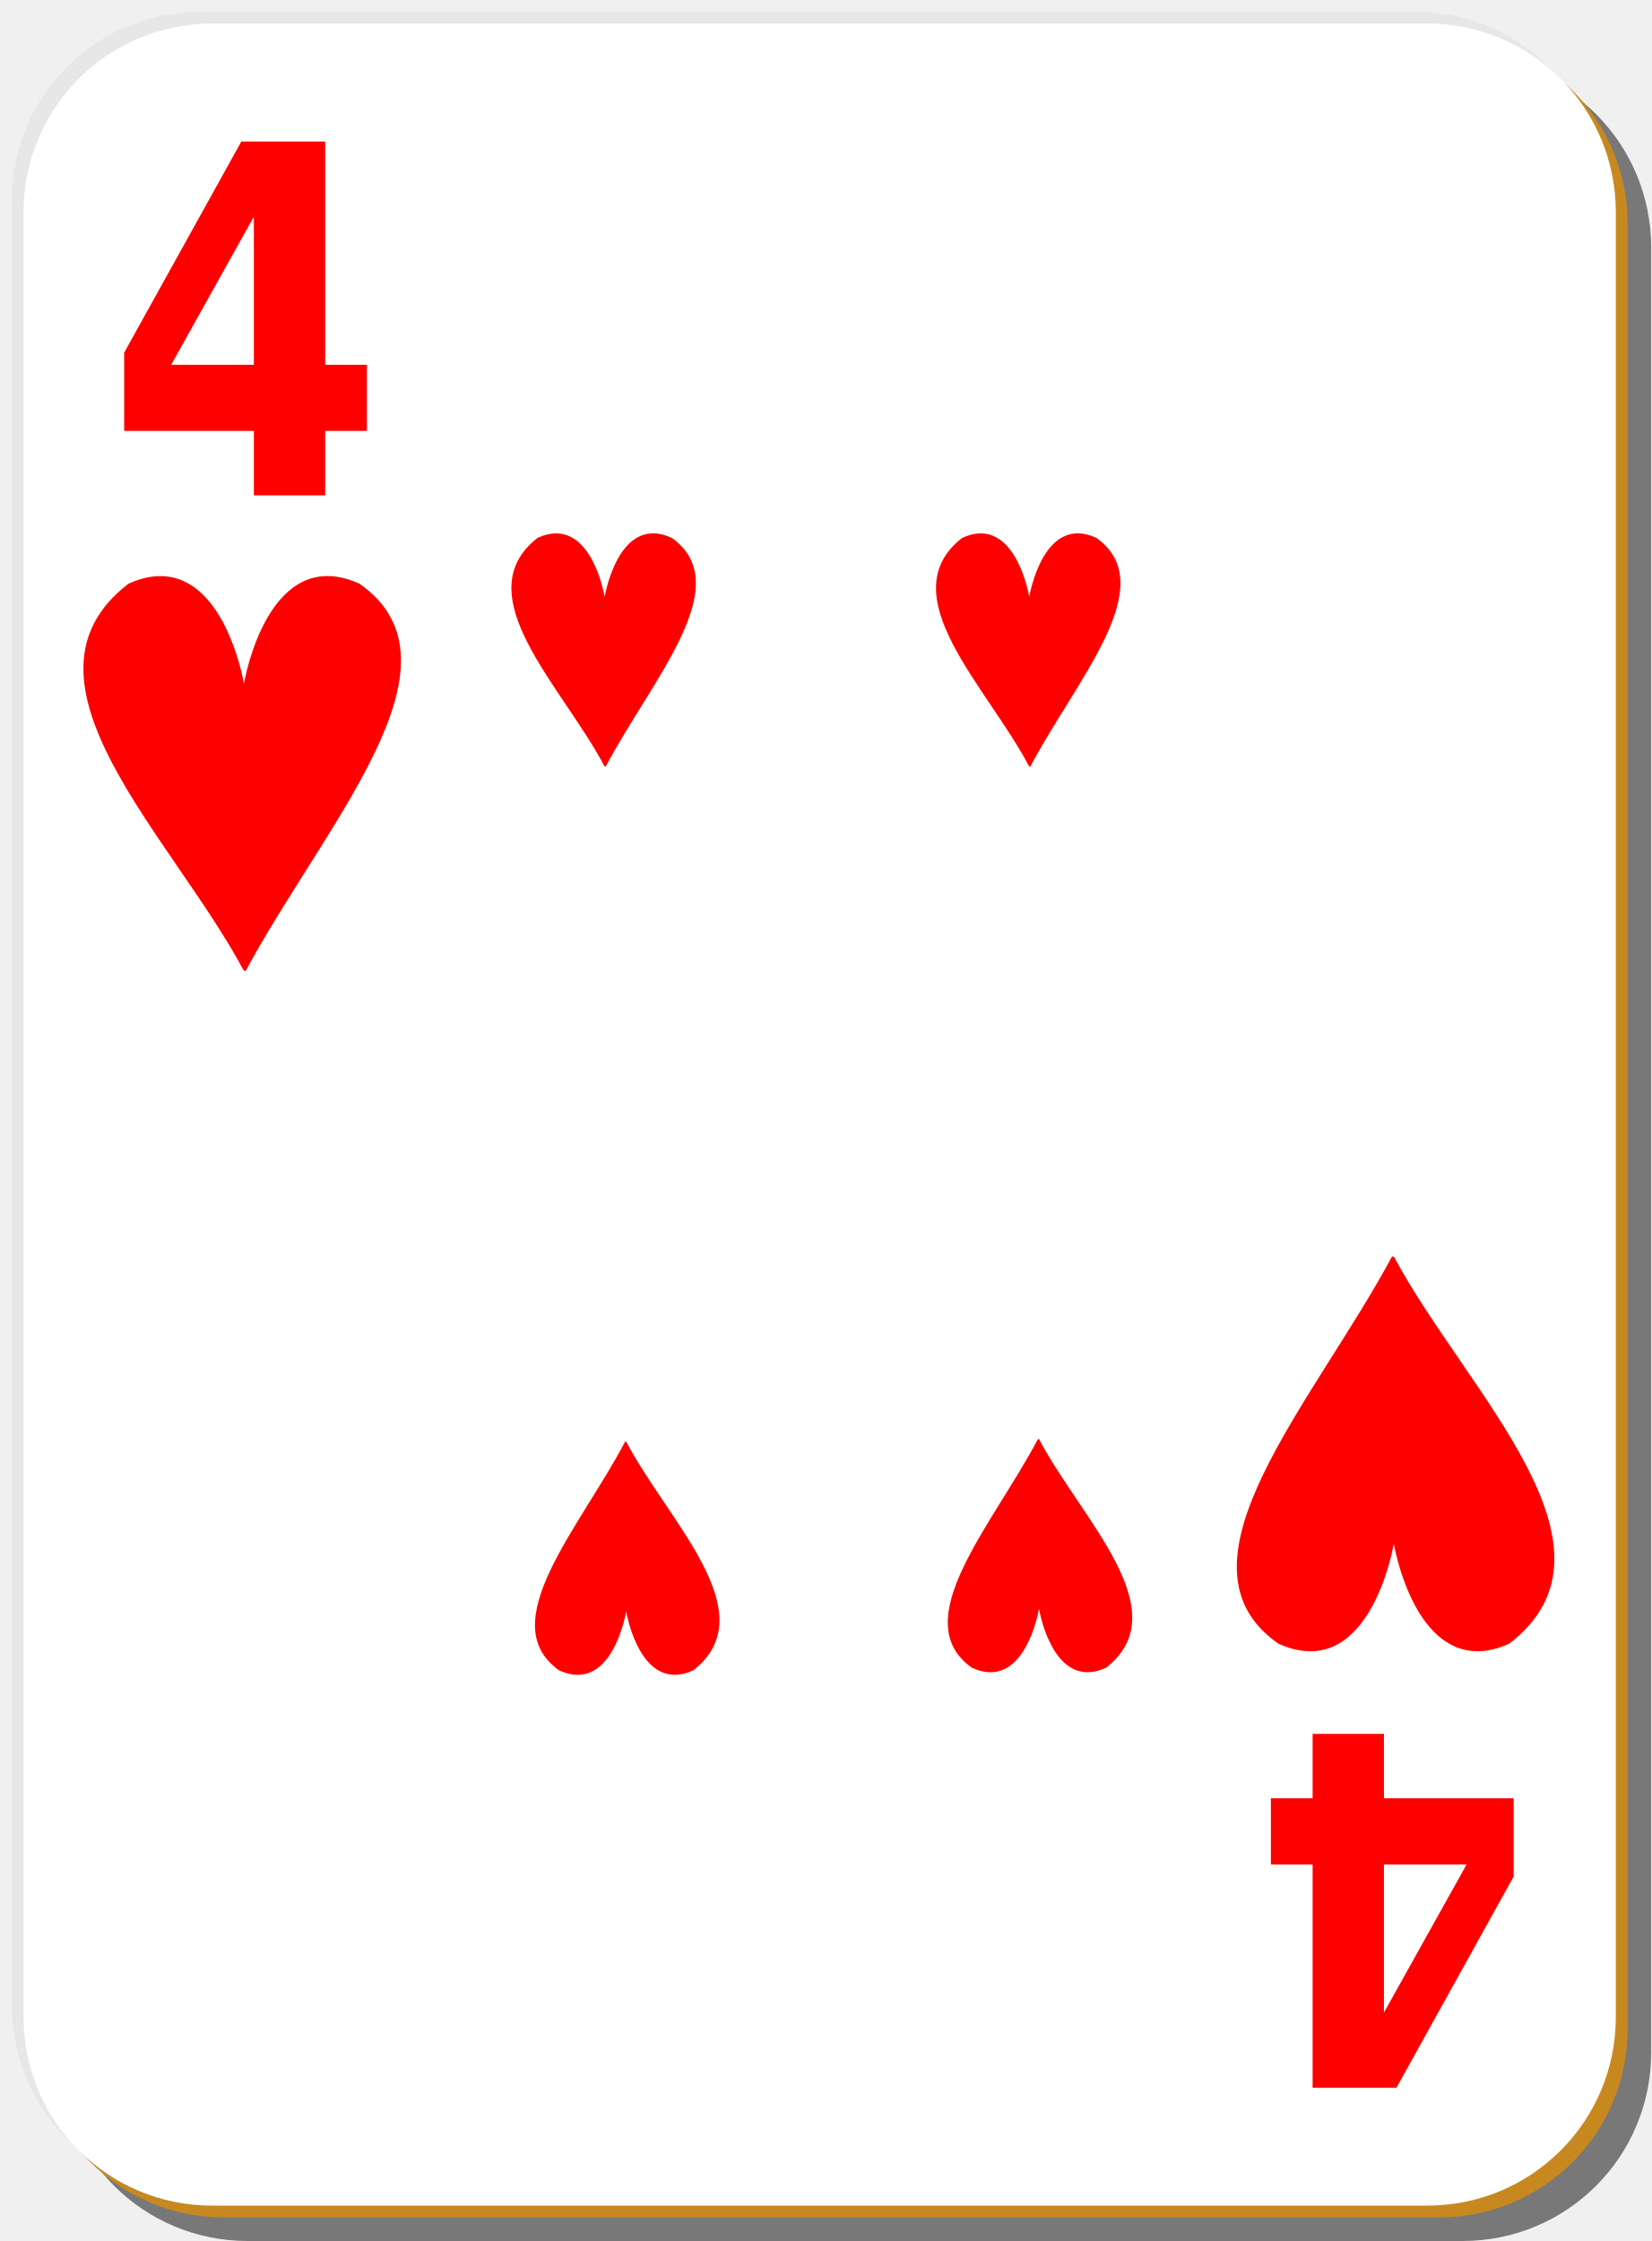
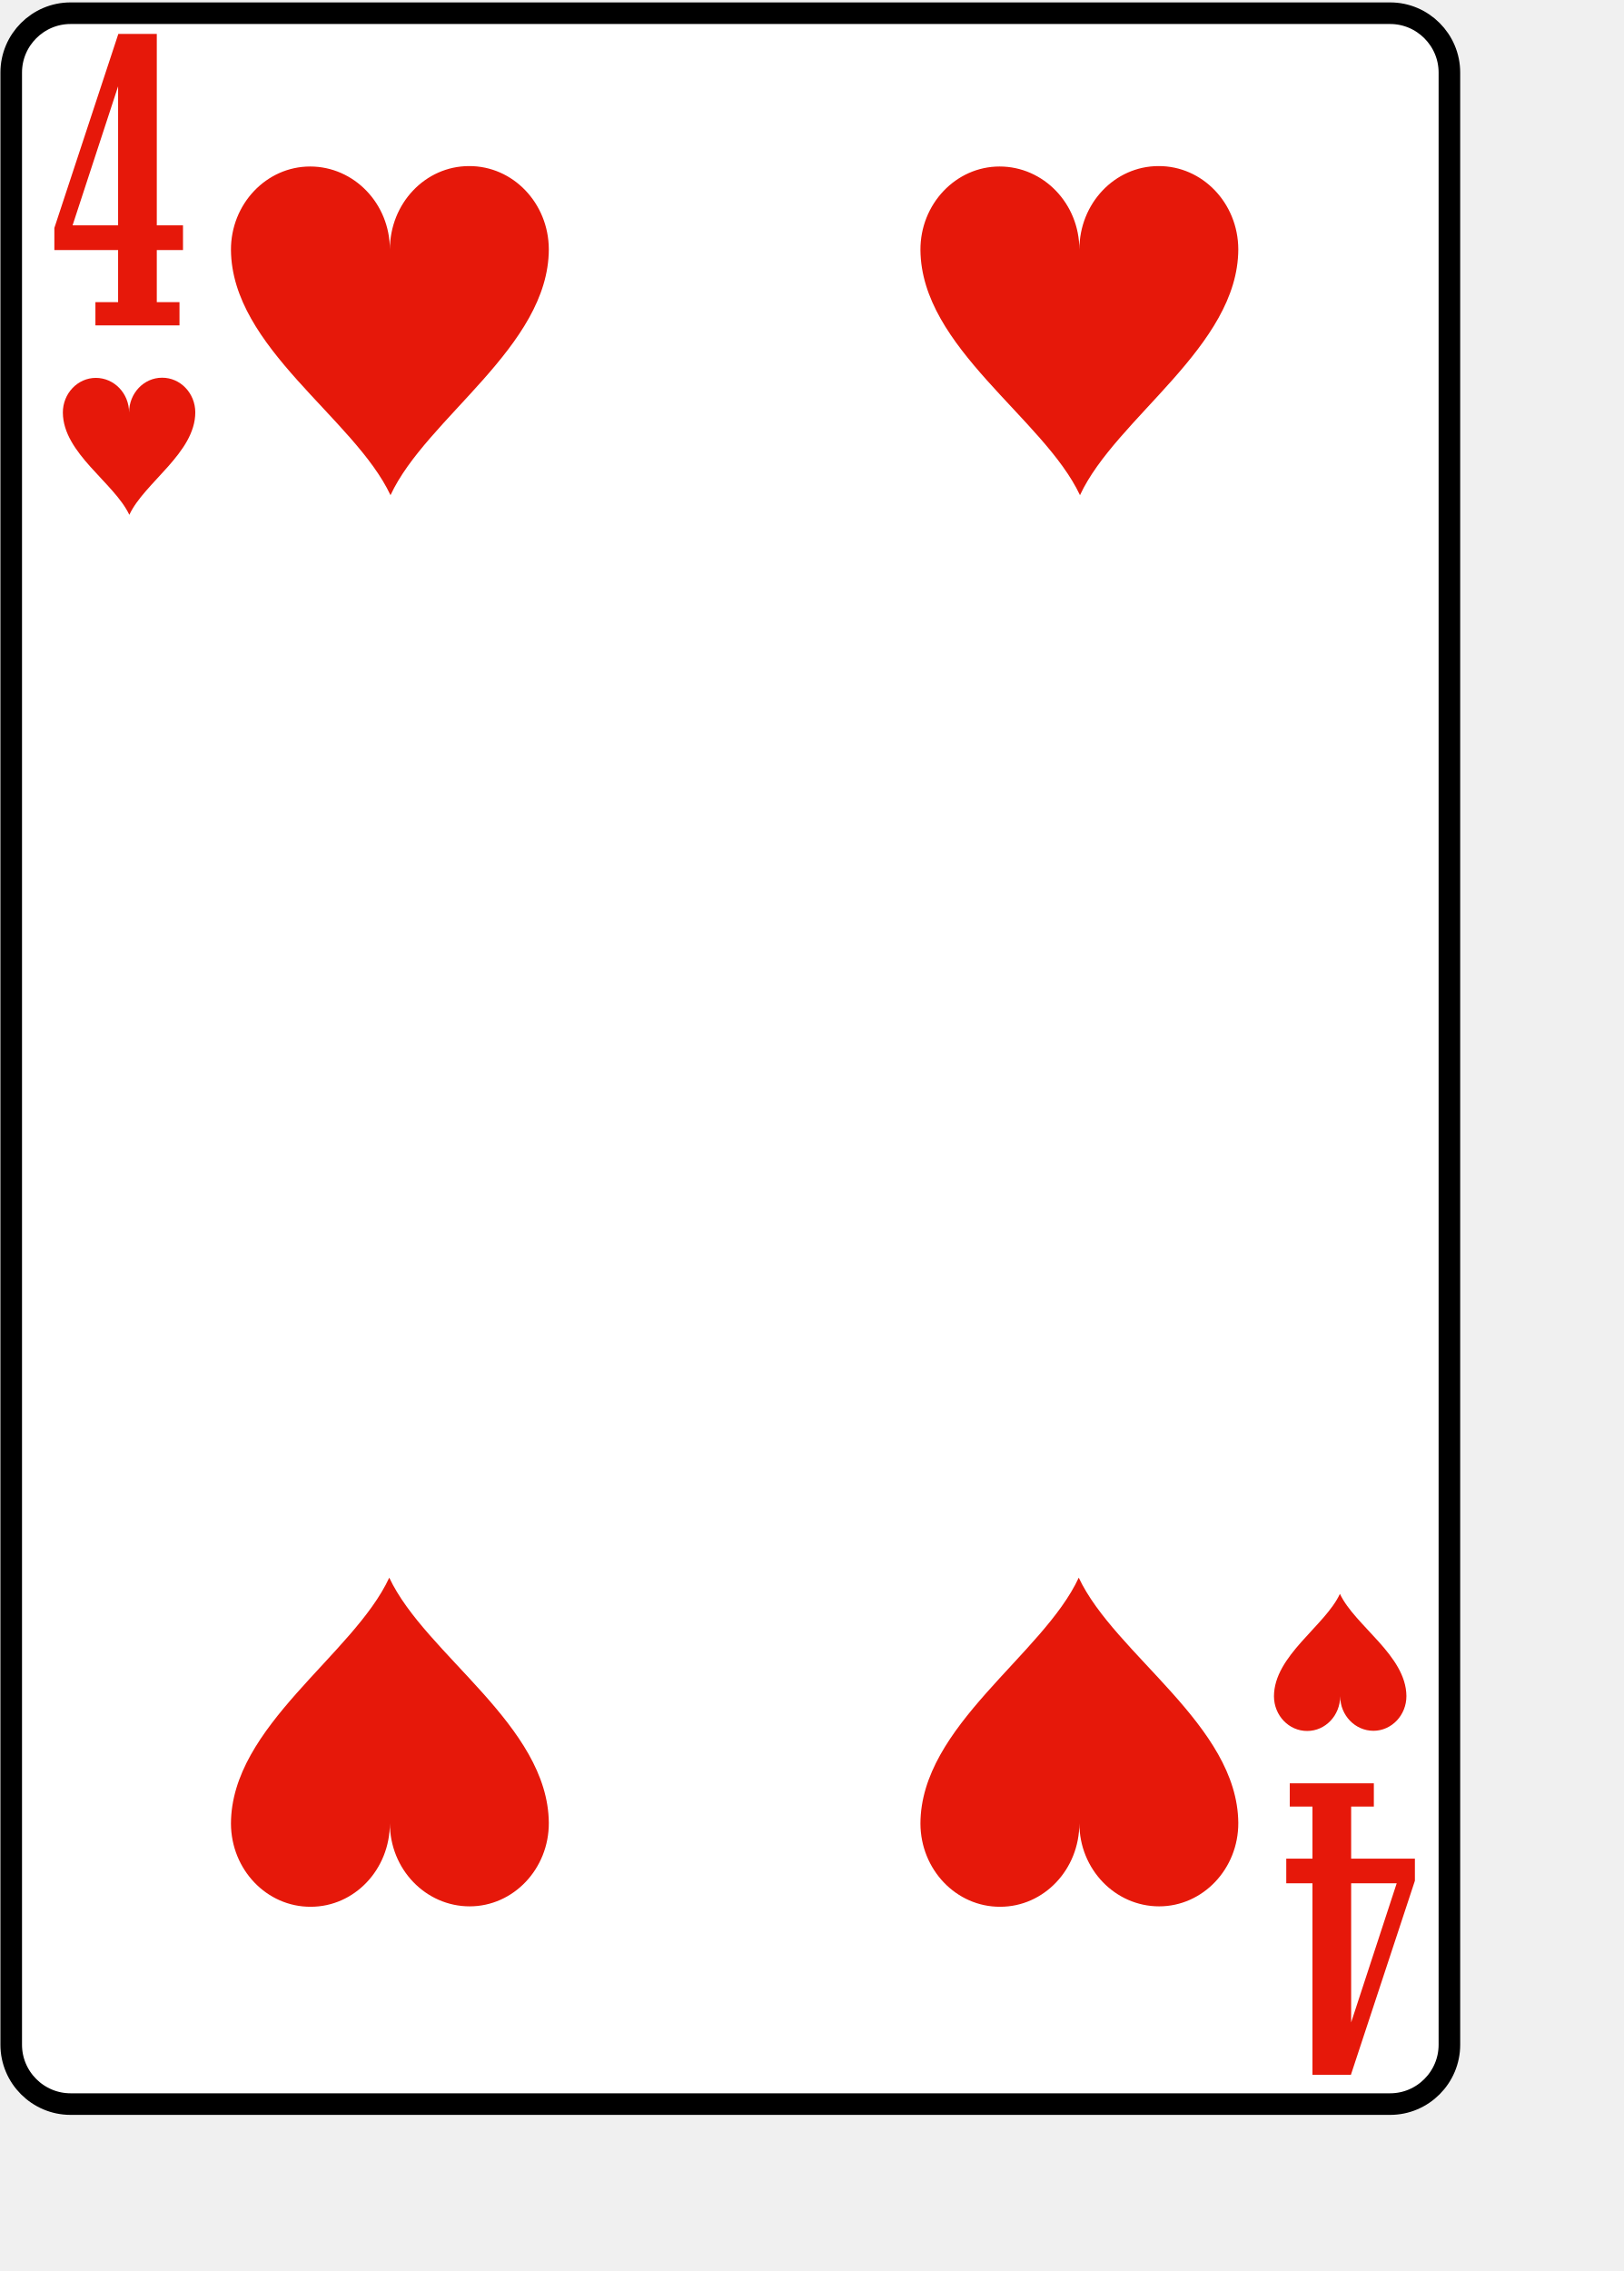
- <svg xmlns="http://www.w3.org/2000/svg" xmlns:xlink="http://www.w3.org/1999/xlink" height="190" id="svg2" version="1.0" width="140" x="0" y="0">
-   <defs id="defs3">
-     <linearGradient id="linearGradient2060">
-       <stop id="stop2062" offset="0" style="stop-color:#ebf0d0;stop-opacity:1;" />
-       <stop id="stop2064" offset="1" style="stop-color:#ffffeb;stop-opacity:1;" />
-     </linearGradient>
-     <linearGradient gradientTransform="translate(0,-1)" gradientUnits="userSpaceOnUse" id="linearGradient4853" x1="2" x2="109" xlink:href="#linearGradient2060" y1="63.1" y2="128.695" />
+ <svg xmlns="http://www.w3.org/2000/svg" xmlns:xlink="http://www.w3.org/1999/xlink" version="1.1" height="263" width="188" viewBox="-1.3 -236.8 188 263" preserveAspectRatio="xMidYMid meet" zoomAndPan="magnify" contentScriptType="application/ecmascript" contentStyleType="text/css">
+   <defs>
+     <g id="heart">
+       <path style="fill:#E6180A;" d="M-7.67,3.93c0.01-4.71,5.91-8.14,7.64-11.87c1.75,3.72,7.66,7.12,7.7,11.83c0.01,2.22-1.71,4.03-3.82,4.03C1.73,7.92,0,6.13,0,3.91c0,2.23-1.71,4.03-3.82,4.03C-5.94,7.95-7.66,6.15-7.67,3.93z" />
+     </g>
+     <g id="n_4">
+       <text transform="scale(0.56453 1.05741)" font-family="Bitstream Vera Serif" font-weight="bold" font-size="43">4</text>
+     </g>
+     <g id="base">
+       <path style="fill:#FFFFFF;stroke:#000000;stroke-width:2.5" d="M 0,0C0,3.78 3.09,6.87 6.87,6.87L159.715,6.87C163.485,6.87 166.575,3.78 166.575,0L166.575,-228.4C166.575,-232.18 163.485,-235.27 159.715,-235.27L6.87,-235.27C3.09,-235.27 0,-232.18 0,-228.4L0,0 z" />
+     </g>
  </defs>
-   <g id="layer1">
-     <g id="g5630">
-       <path d="M 21,5 L 124,5 C 132.864,5 140,12.136 140,21 L 140,174 C 140,182.864 132.864,190 124,190 L 21,190 C 12.136,190 5,182.864 5,174 L 5,21 C 5,12.136 12.136,5 21,5 z " id="rect2070" style="fill:#000000;fill-opacity:0.498;stroke:none;stroke-width:0.2;stroke-miterlimit:4;stroke-dashoffset:0;stroke-opacity:1" />
-       <path d="M 17,1 L 120,1 C 128.864,1 136,8.136 136,17 L 136,170 C 136,178.864 128.864,186 120,186 L 17,186 C 8.136,186 1,178.864 1,170 L 1,17 C 1,8.136 8.136,1 17,1 z " id="rect1300" style="fill:#e7e7e7;fill-opacity:1;stroke:none;stroke-width:0.2;stroke-miterlimit:4;stroke-dashoffset:0;stroke-opacity:1" />
-       <path d="M 19,3 L 122,3 C 130.864,3 138,10.136 138,19 L 138,172 C 138,180.864 130.864,188 122,188 L 19,188 C 10.136,188 3,180.864 3,172 L 3,19 C 3,10.136 10.136,3 19,3 z " id="path5624" style="fill:#c7891f;fill-opacity:1;stroke:none;stroke-width:0.2;stroke-miterlimit:4;stroke-dashoffset:0;stroke-opacity:1" />
-       <path d="M 18,2 L 121,2 C 129.864,2 137,9.136 137,18 L 137,171 C 137,179.864 129.864,187 121,187 L 18,187 C 9.136,187 2,179.864 2,171 L 2,18 C 2,9.136 9.136,2 18,2 z " id="rect1306" style="fill:#ffffff;fill-opacity:1;stroke:none;stroke-width:0.2;stroke-miterlimit:4;stroke-dashoffset:0;stroke-opacity:1" />
-     </g>
-     <g id="g5495" transform="translate(-448.5,-231.5)" />
-   </g>
-   <path d="M 21.525,18.368 L 14.514,30.926 L 21.525,30.926 L 21.525,18.368 M 20.462,11.998 L 27.572,11.998 L 27.572,30.926 L 31.111,30.926 L 31.111,36.532 L 27.572,36.532 L 27.572,41.998 L 21.525,41.998 L 21.525,36.532 L 10.527,36.532 L 10.527,29.901 L 20.462,11.998" id="text1386" style="font-size:37.418;font-style:normal;font-variant:normal;font-weight:bold;font-stretch:normal;fill:#ff0000;fill-opacity:1;stroke:none;stroke-width:1px;stroke-linecap:butt;stroke-linejoin:miter;stroke-opacity:1;font-family:Bitstream Vera Sans;text-anchor:start;writing-mode:lr-tb" />
-   <g id="g1390" style="fill:#ff0000;fill-opacity:1" transform="matrix(0.286388,0,0,0.388772,-29.60833,-9.472414)">
-     <path d="M 147.206,156.417 C 144.67,156.43 141.884,156.899 138.8,157.948 C 105.177,177.485 150.505,208.989 169.644,236.042 L 170.196,236.18 C 191.229,206.611 231.268,174.072 200.675,157.948 C 176.438,149.704 169.963,177.146 169.737,178.136 C 169.54,177.272 164.595,156.329 147.206,156.417 z " id="path1392" style="fill-rule:evenodd;stroke:none;stroke-width:3.429;stroke-linecap:butt;stroke-linejoin:round;stroke-miterlimit:4;stroke-opacity:1" transform="matrix(1.105375,0,0,1.079637,-12.01415,-18.86731)" />
-   </g>
-   <path d="M 117.341,170.632 L 124.351,158.074 L 117.341,158.074 L 117.341,170.632 M 118.404,177.002 L 111.293,177.002 L 111.293,158.074 L 107.755,158.074 L 107.755,152.468 L 111.293,152.468 L 111.293,147.002 L 117.341,147.002 L 117.341,152.468 L 128.338,152.468 L 128.338,159.098 L 118.404,177.002" id="text13201" style="font-size:37.418;font-style:normal;font-variant:normal;font-weight:bold;font-stretch:normal;fill:#ff0000;fill-opacity:1;stroke:none;stroke-width:1px;stroke-linecap:butt;stroke-linejoin:miter;stroke-opacity:1;font-family:Bitstream Vera Sans;text-anchor:start;writing-mode:lr-tb" />
-   <g id="g13205" style="fill:#ff0000;fill-opacity:1" transform="matrix(-0.286388,0,0,-0.388772,168.47,198.3135)">
-     <path d="M 147.206,156.417 C 144.67,156.43 141.884,156.899 138.8,157.948 C 105.177,177.485 150.505,208.989 169.644,236.042 L 170.196,236.18 C 191.229,206.611 231.268,174.072 200.675,157.948 C 176.438,149.704 169.963,177.146 169.737,178.136 C 169.54,177.272 164.595,156.329 147.206,156.417 z " id="path13207" style="fill-rule:evenodd;stroke:none;stroke-width:3.429;stroke-linecap:butt;stroke-linejoin:round;stroke-miterlimit:4;stroke-opacity:1" transform="matrix(1.105375,0,0,1.079637,-12.01415,-18.86731)" />
-   </g>
-   <g id="g3036">
-     <g id="g2352" transform="translate(333.5,184.5)" />
-     <g id="g2569">
-       <g id="g3424" />
-     </g>
-   </g>
-   <g id="g1861" style="fill-opacity:1;fill:#ff0000" transform="matrix(0.166355,0,0,0.22966,22.05389,10.77234)">
-     <path d="M 147.206,156.417 C 144.67,156.43 141.884,156.899 138.8,157.948 C 105.177,177.485 150.505,208.989 169.644,236.042 L 170.196,236.18 C 191.229,206.611 231.268,174.072 200.675,157.948 C 176.438,149.704 169.963,177.146 169.737,178.136 C 169.54,177.272 164.595,156.329 147.206,156.417 z " id="path1863" style="fill-rule:evenodd;stroke:none;stroke-width:3.429;stroke-linecap:butt;stroke-linejoin:round;stroke-miterlimit:4;stroke-opacity:1" transform="matrix(1.105375,0,0,1.079637,-12.01415,-18.86731)" />
-   </g>
-   <g id="g3081" style="fill-opacity:1;fill:#ff0000" transform="matrix(0.166355,0,0,0.22966,58.05389,10.77234)">
-     <path d="M 147.206,156.417 C 144.67,156.43 141.884,156.899 138.8,157.948 C 105.177,177.485 150.505,208.989 169.644,236.042 L 170.196,236.18 C 191.229,206.611 231.268,174.072 200.675,157.948 C 176.438,149.704 169.963,177.146 169.737,178.136 C 169.54,177.272 164.595,156.329 147.206,156.417 z " id="path3083" style="fill-rule:evenodd;stroke:none;stroke-width:3.429;stroke-linecap:butt;stroke-linejoin:round;stroke-miterlimit:4;stroke-opacity:1" transform="matrix(1.105375,0,0,1.079637,-12.01415,-18.86731)" />
-   </g>
-   <g id="g3085" style="fill-opacity:1;fill:#ff0000" transform="matrix(-0.166355,0,0,-0.22966,82.3061,176.4476)">
-     <path d="M 147.206,156.417 C 144.67,156.43 141.884,156.899 138.8,157.948 C 105.177,177.485 150.505,208.989 169.644,236.042 L 170.196,236.18 C 191.229,206.611 231.268,174.072 200.675,157.948 C 176.438,149.704 169.963,177.146 169.737,178.136 C 169.54,177.272 164.595,156.329 147.206,156.417 z " id="path3087" style="fill-rule:evenodd;stroke:none;stroke-width:3.429;stroke-linecap:butt;stroke-linejoin:round;stroke-miterlimit:4;stroke-opacity:1" transform="matrix(1.105375,0,0,1.079637,-12.01415,-18.86731)" />
-   </g>
-   <g id="g3089" style="fill-opacity:1;fill:#ff0000" transform="matrix(-0.166355,0,0,-0.22966,117.3061,176.2277)">
-     <path d="M 147.206,156.417 C 144.67,156.43 141.884,156.899 138.8,157.948 C 105.177,177.485 150.505,208.989 169.644,236.042 L 170.196,236.18 C 191.229,206.611 231.268,174.072 200.675,157.948 C 176.438,149.704 169.963,177.146 169.737,178.136 C 169.54,177.272 164.595,156.329 147.206,156.417 z " id="path3091" style="fill-rule:evenodd;stroke:none;stroke-width:3.429;stroke-linecap:butt;stroke-linejoin:round;stroke-miterlimit:4;stroke-opacity:1" transform="matrix(1.105375,0,0,1.079637,-12.01415,-18.86731)" />
+   <g id="4_heart" transform="translate(-502.725,-486.275)">
+     <use xlink:href="#base" x="502.725" y="486.275" xlink:type="simple" xlink:show="embed" xlink:actuate="onLoad" />
+     <use xlink:href="#n_4" x="506.725" y="287.157" style="fill:#e6180a" xlink:type="simple" xlink:show="embed" xlink:actuate="onLoad" />
+     <use xlink:href="#n_4" x="666.3" y="455.995" transform="rotate(180,666.3,455.995)" style="fill:#e6180a" xlink:type="simple" xlink:show="embed" xlink:actuate="onLoad" />
+     <use xlink:href="#heart" x="516.375" y="301.157" transform="rotate(180,516.375,301.157)" xlink:type="simple" xlink:show="embed" xlink:actuate="onLoad" />
+     <use xlink:href="#heart" x="656.65" y="441.995" xlink:type="simple" xlink:show="embed" xlink:actuate="onLoad" />
+     <use xlink:href="#heart" x="227.743" y="119.902" transform="scale(2.4) rotate(180,227.743,119.902)" xlink:type="simple" xlink:show="embed" xlink:actuate="onLoad" />
+     <use xlink:href="#heart" x="227.743" y="188.016" transform="scale(2.4)" xlink:type="simple" xlink:show="embed" xlink:actuate="onLoad" />
+     <use xlink:href="#heart" x="261.017" y="119.902" transform="scale(2.4) rotate(180,261.017,119.902)" xlink:type="simple" xlink:show="embed" xlink:actuate="onLoad" />
+     <use xlink:href="#heart" x="261.017" y="188.016" transform="scale(2.4)" xlink:type="simple" xlink:show="embed" xlink:actuate="onLoad" />
  </g>
</svg>
